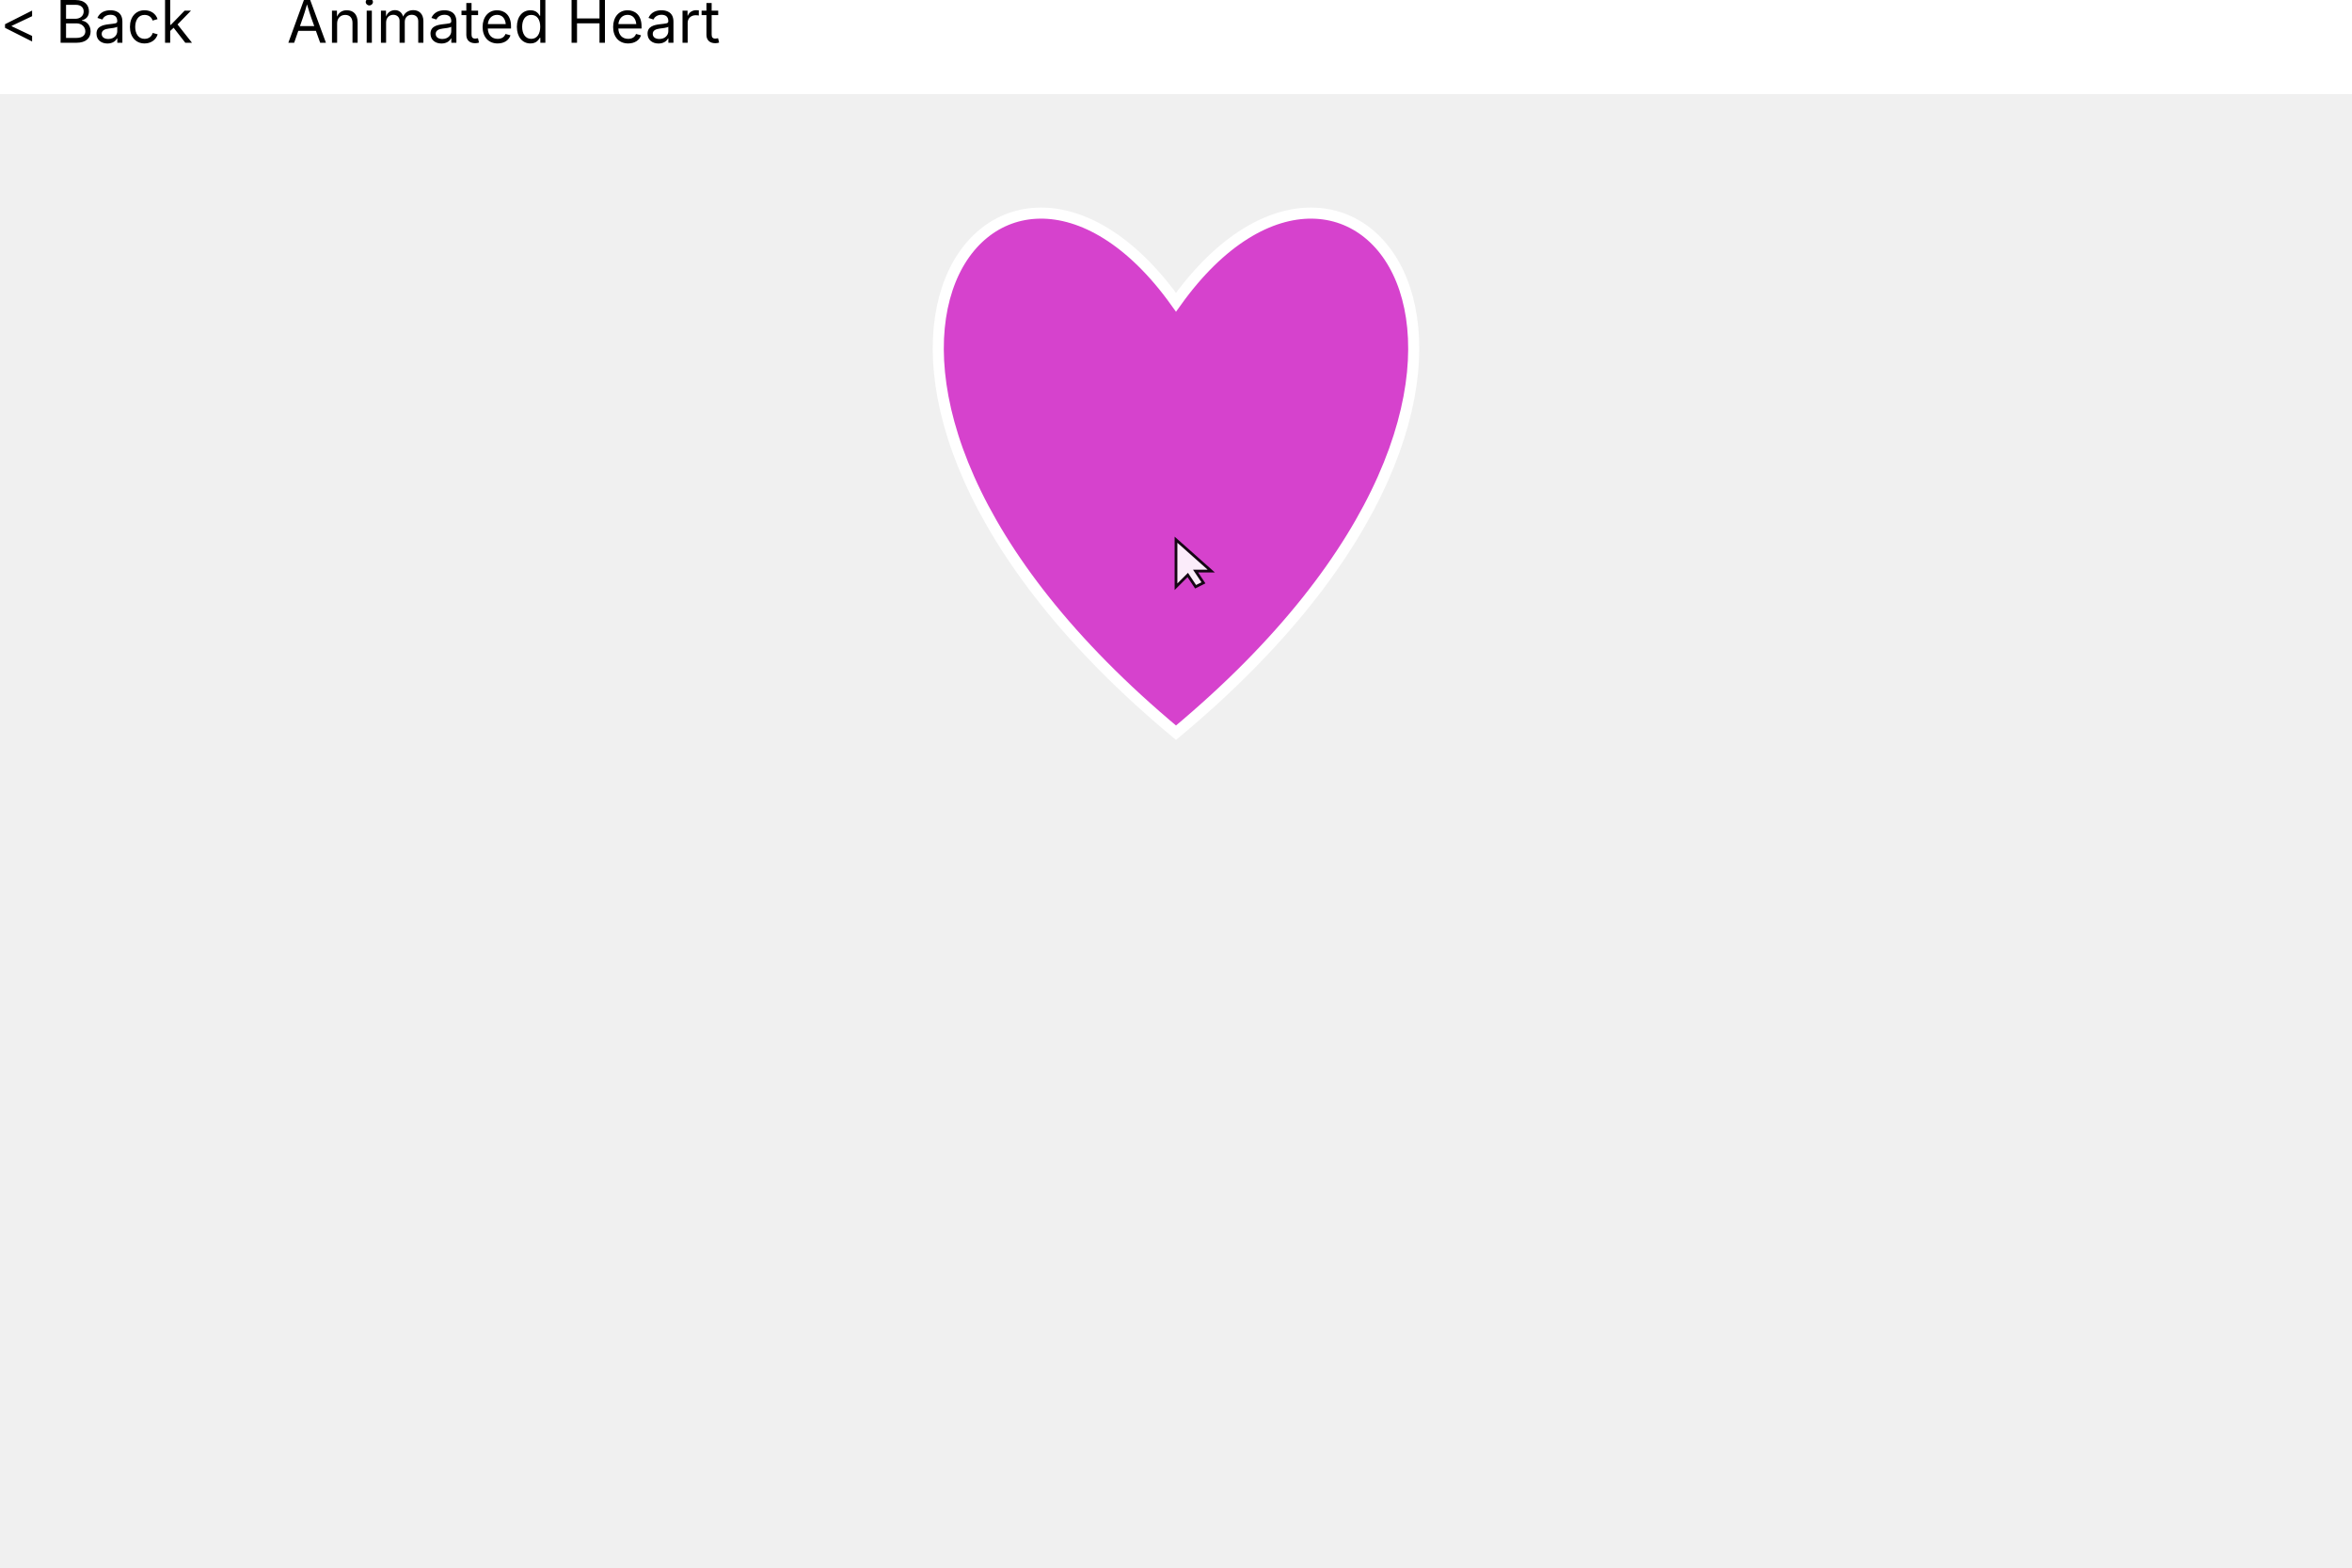
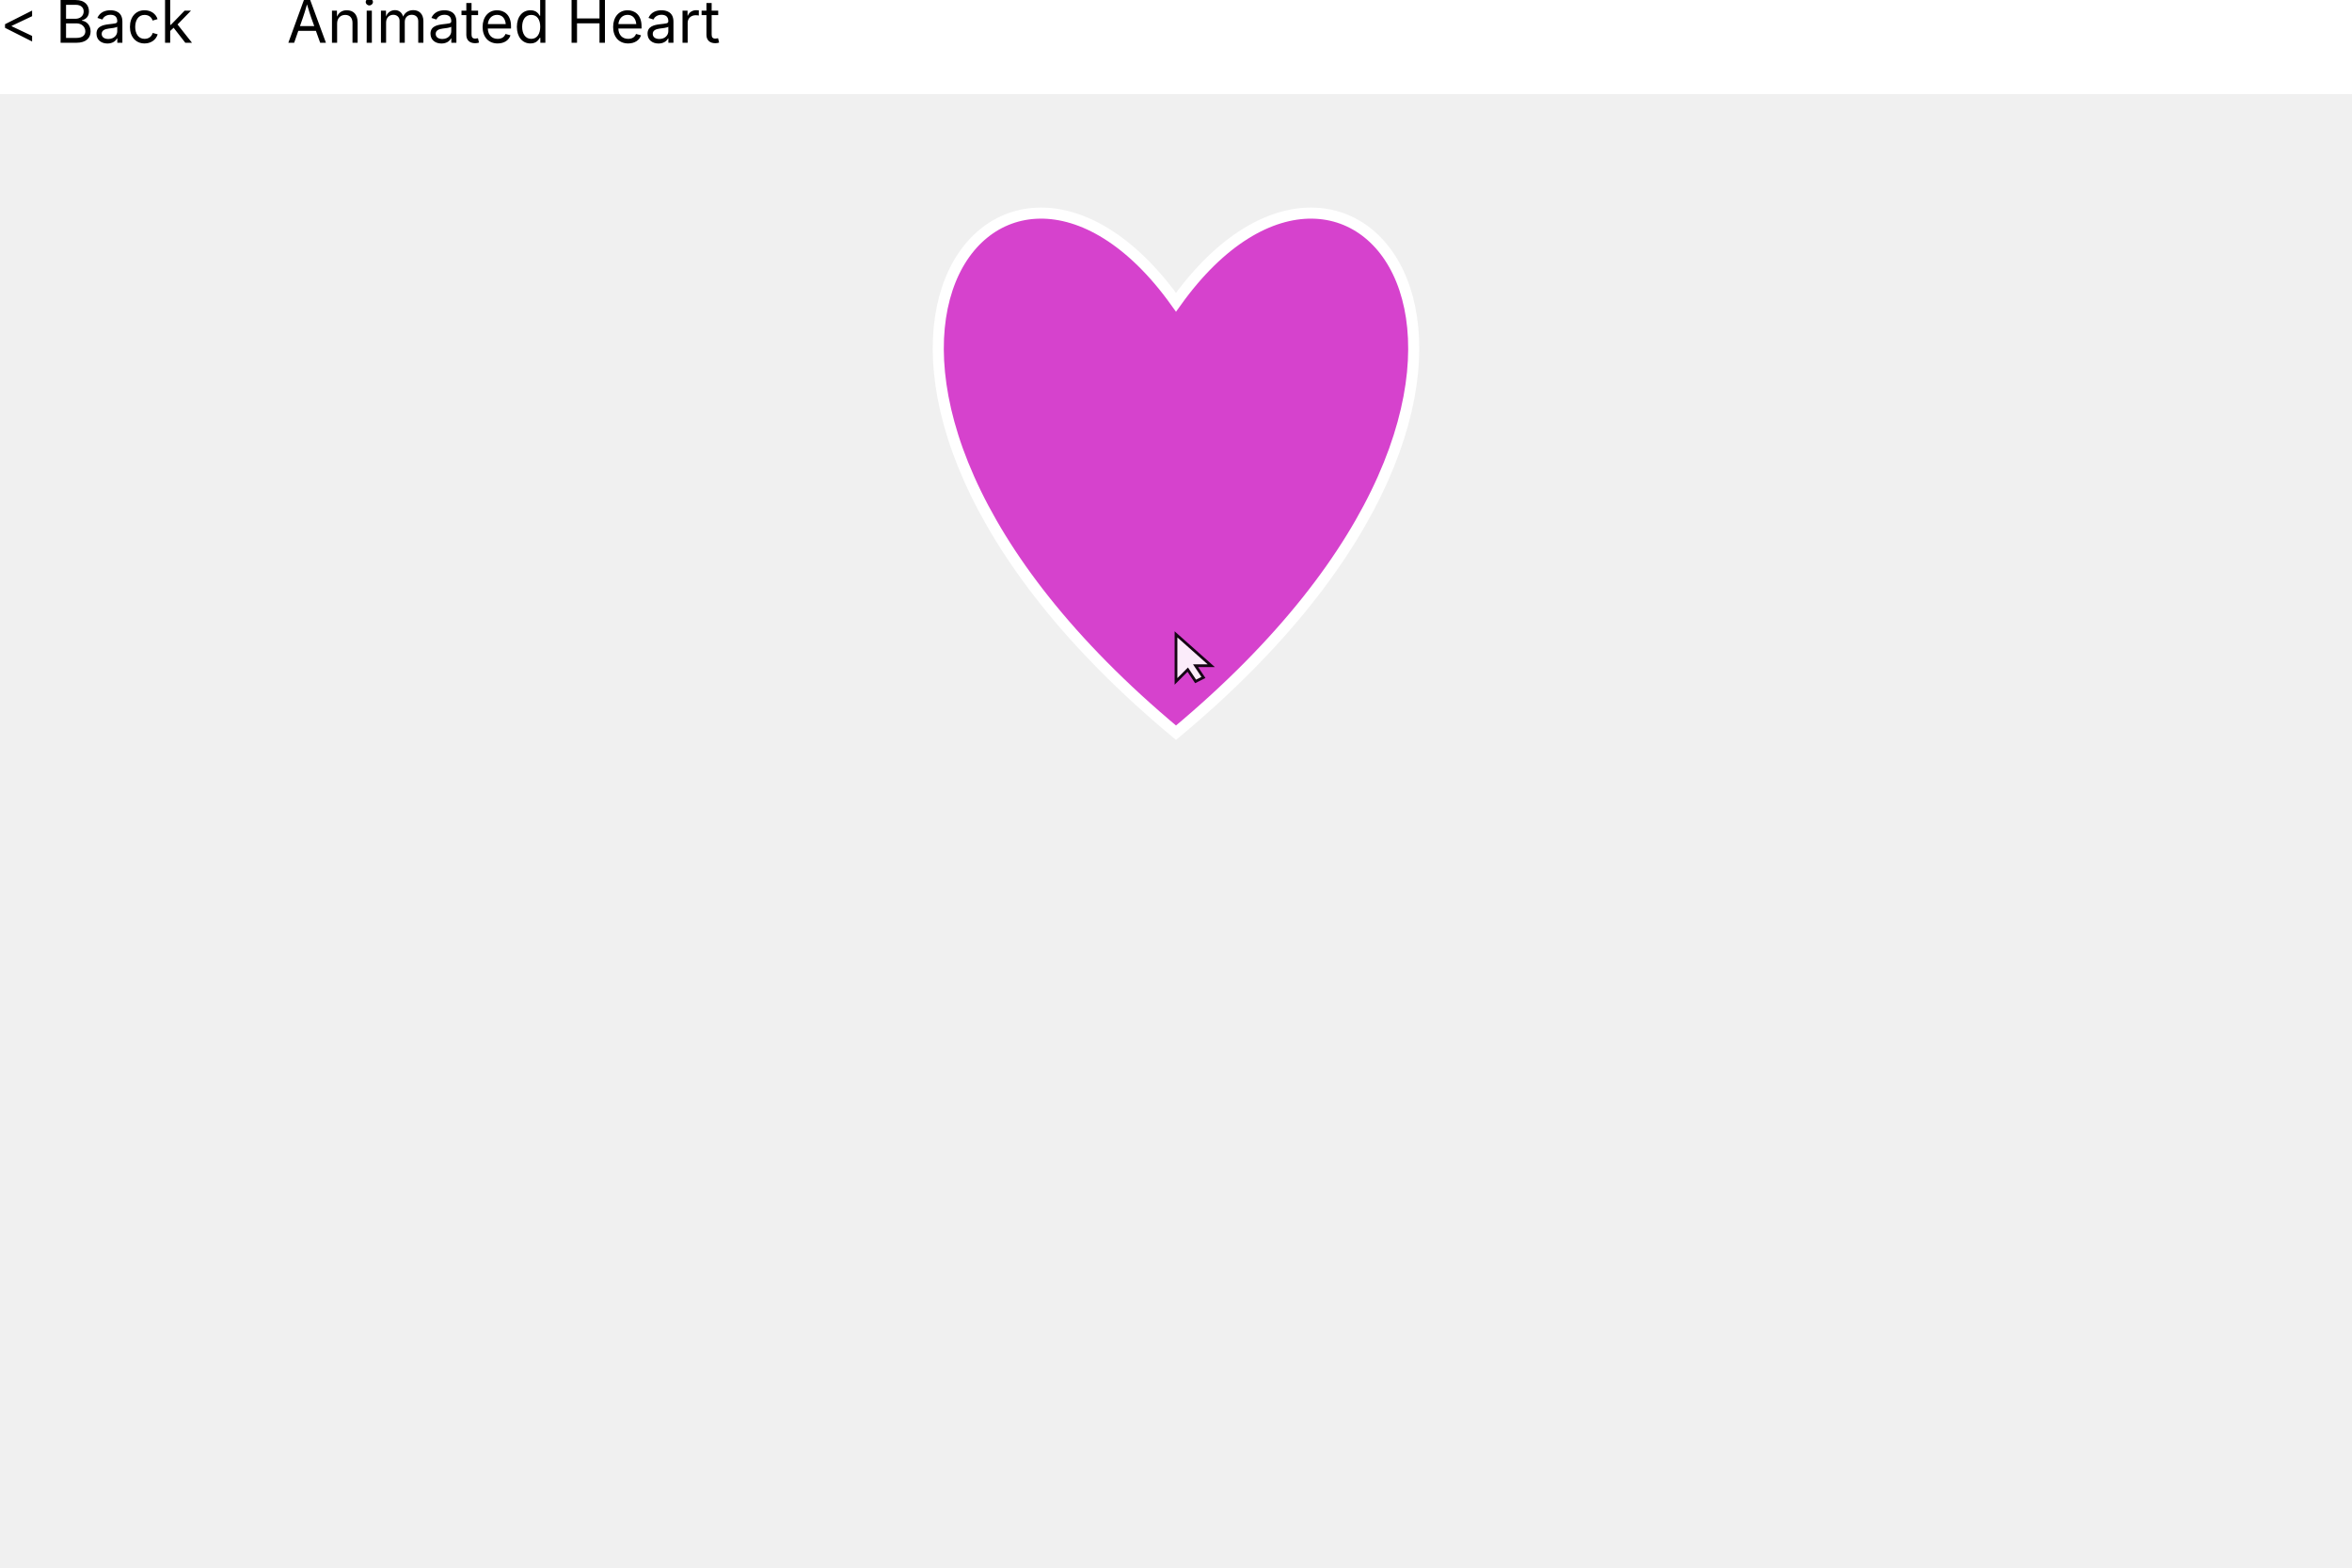
<svg xmlns="http://www.w3.org/2000/svg" width="600" height="400" viewBox="0 0 600 400">
  <defs>
    <linearGradient id="grad1" x1="228" y1="10" x2="372" y2="190" gradientUnits="userSpaceOnUse">
      <stop offset="0%" stop-color="#D642CD" />
      <stop offset="100%" stop-color="#8A05FF" />
    </linearGradient>
  </defs>
  <g transform="translate(300,100)">
    <g transform="scale(1.13,1.13)">
      <path d="M 0 -20.25 C 40.5 -76.95, 97.2 -4.05, 0 76.95 C -97.2 -4.05, -40.5 -76.95, 0 -20.25 Z " fill="url(#grad1)" fill-rule="nonzero" />
      <path d="M 0 -20.25 C 40.5 -76.95, 97.2 -4.05, 0 76.95 C -97.2 -4.05, -40.5 -76.95, 0 -20.25 Z " fill="none" stroke="#FFFFFF" stroke-width="2.5" />
    </g>
  </g>
  <rect x="0" y="0" width="600" height="24" fill="#FFFFFF" />
  <text x="0" y="0" fill="#000000" text-anchor="start" dominant-baseline="text-before-edge" font-size="15" font-family="Inter" xml:space="preserve">&lt; Back</text>
  <text x="73.18" y="0" fill="#000000" text-anchor="start" dominant-baseline="text-before-edge" font-size="15" font-family="Inter" xml:space="preserve">Animated Heart</text>
-   <g transform="translate(300 137.7114)" opacity="0.9">
+   <g transform="translate(300 161.8608)" opacity="0.9">
    <polygon points="0,0 0,12 3,9 5,12 7,11 5,8 9,8" fill="white" stroke="black" stroke-width="0.7" />
  </g>
</svg>
